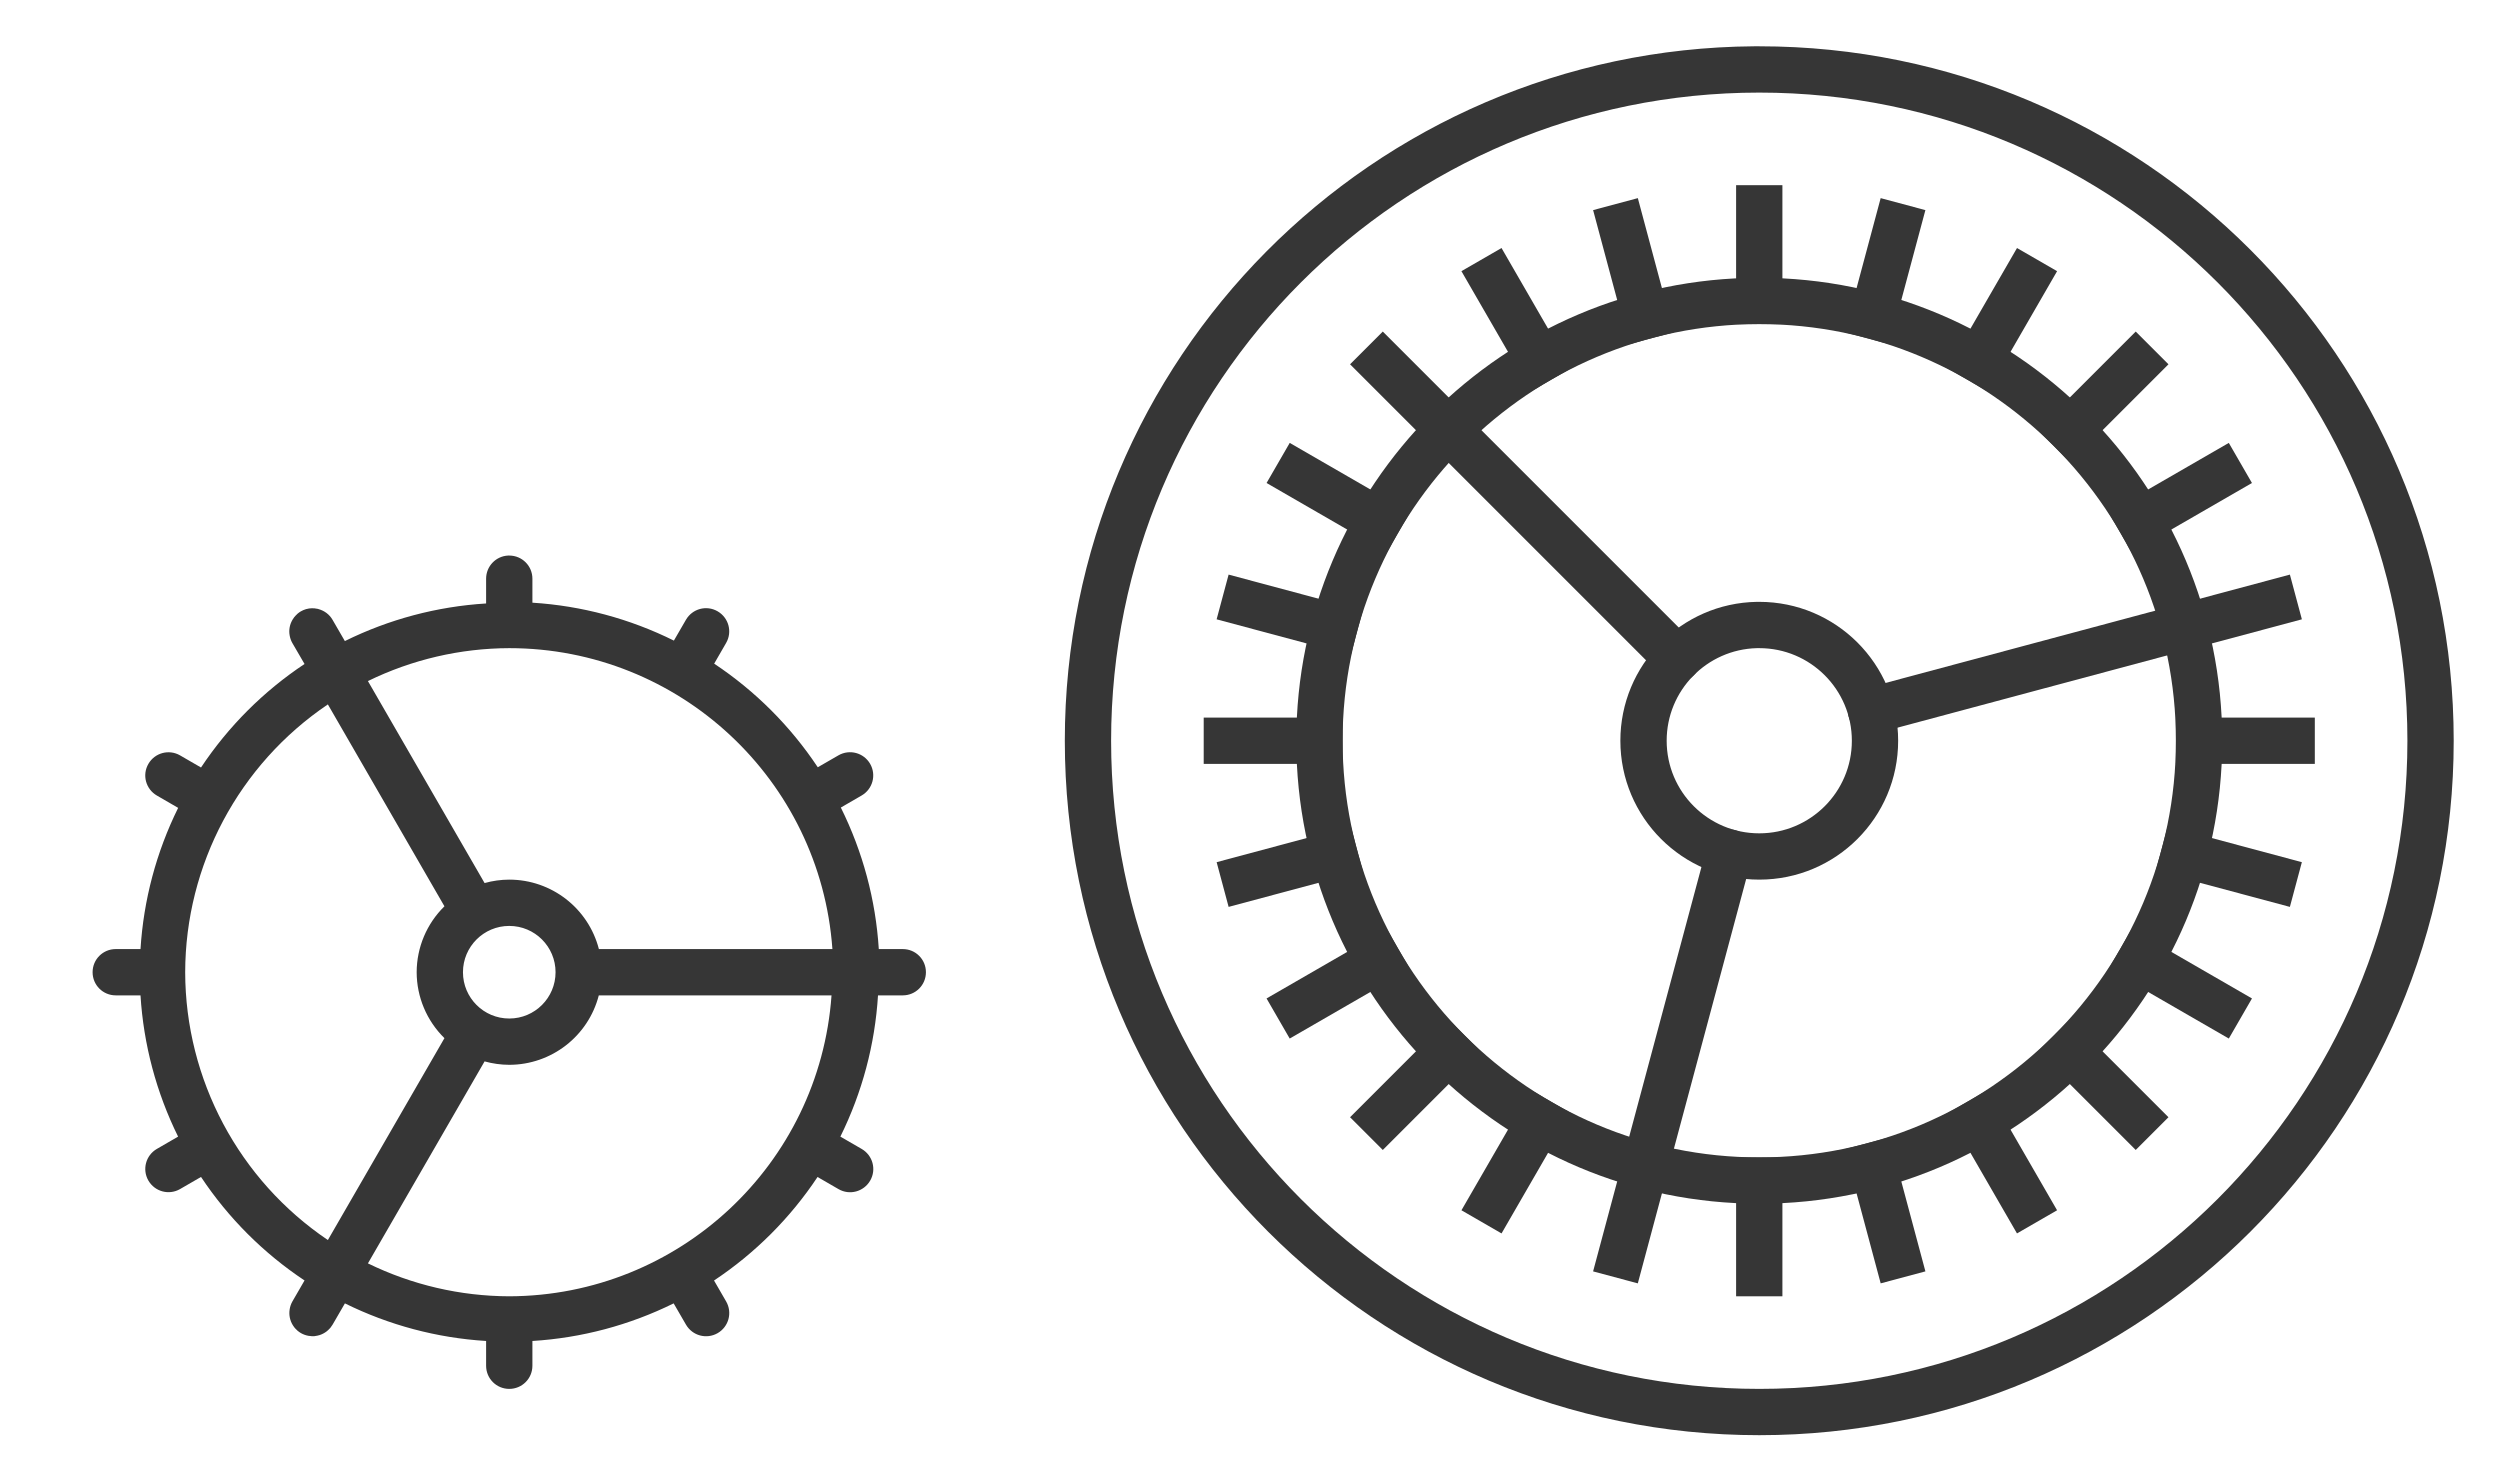
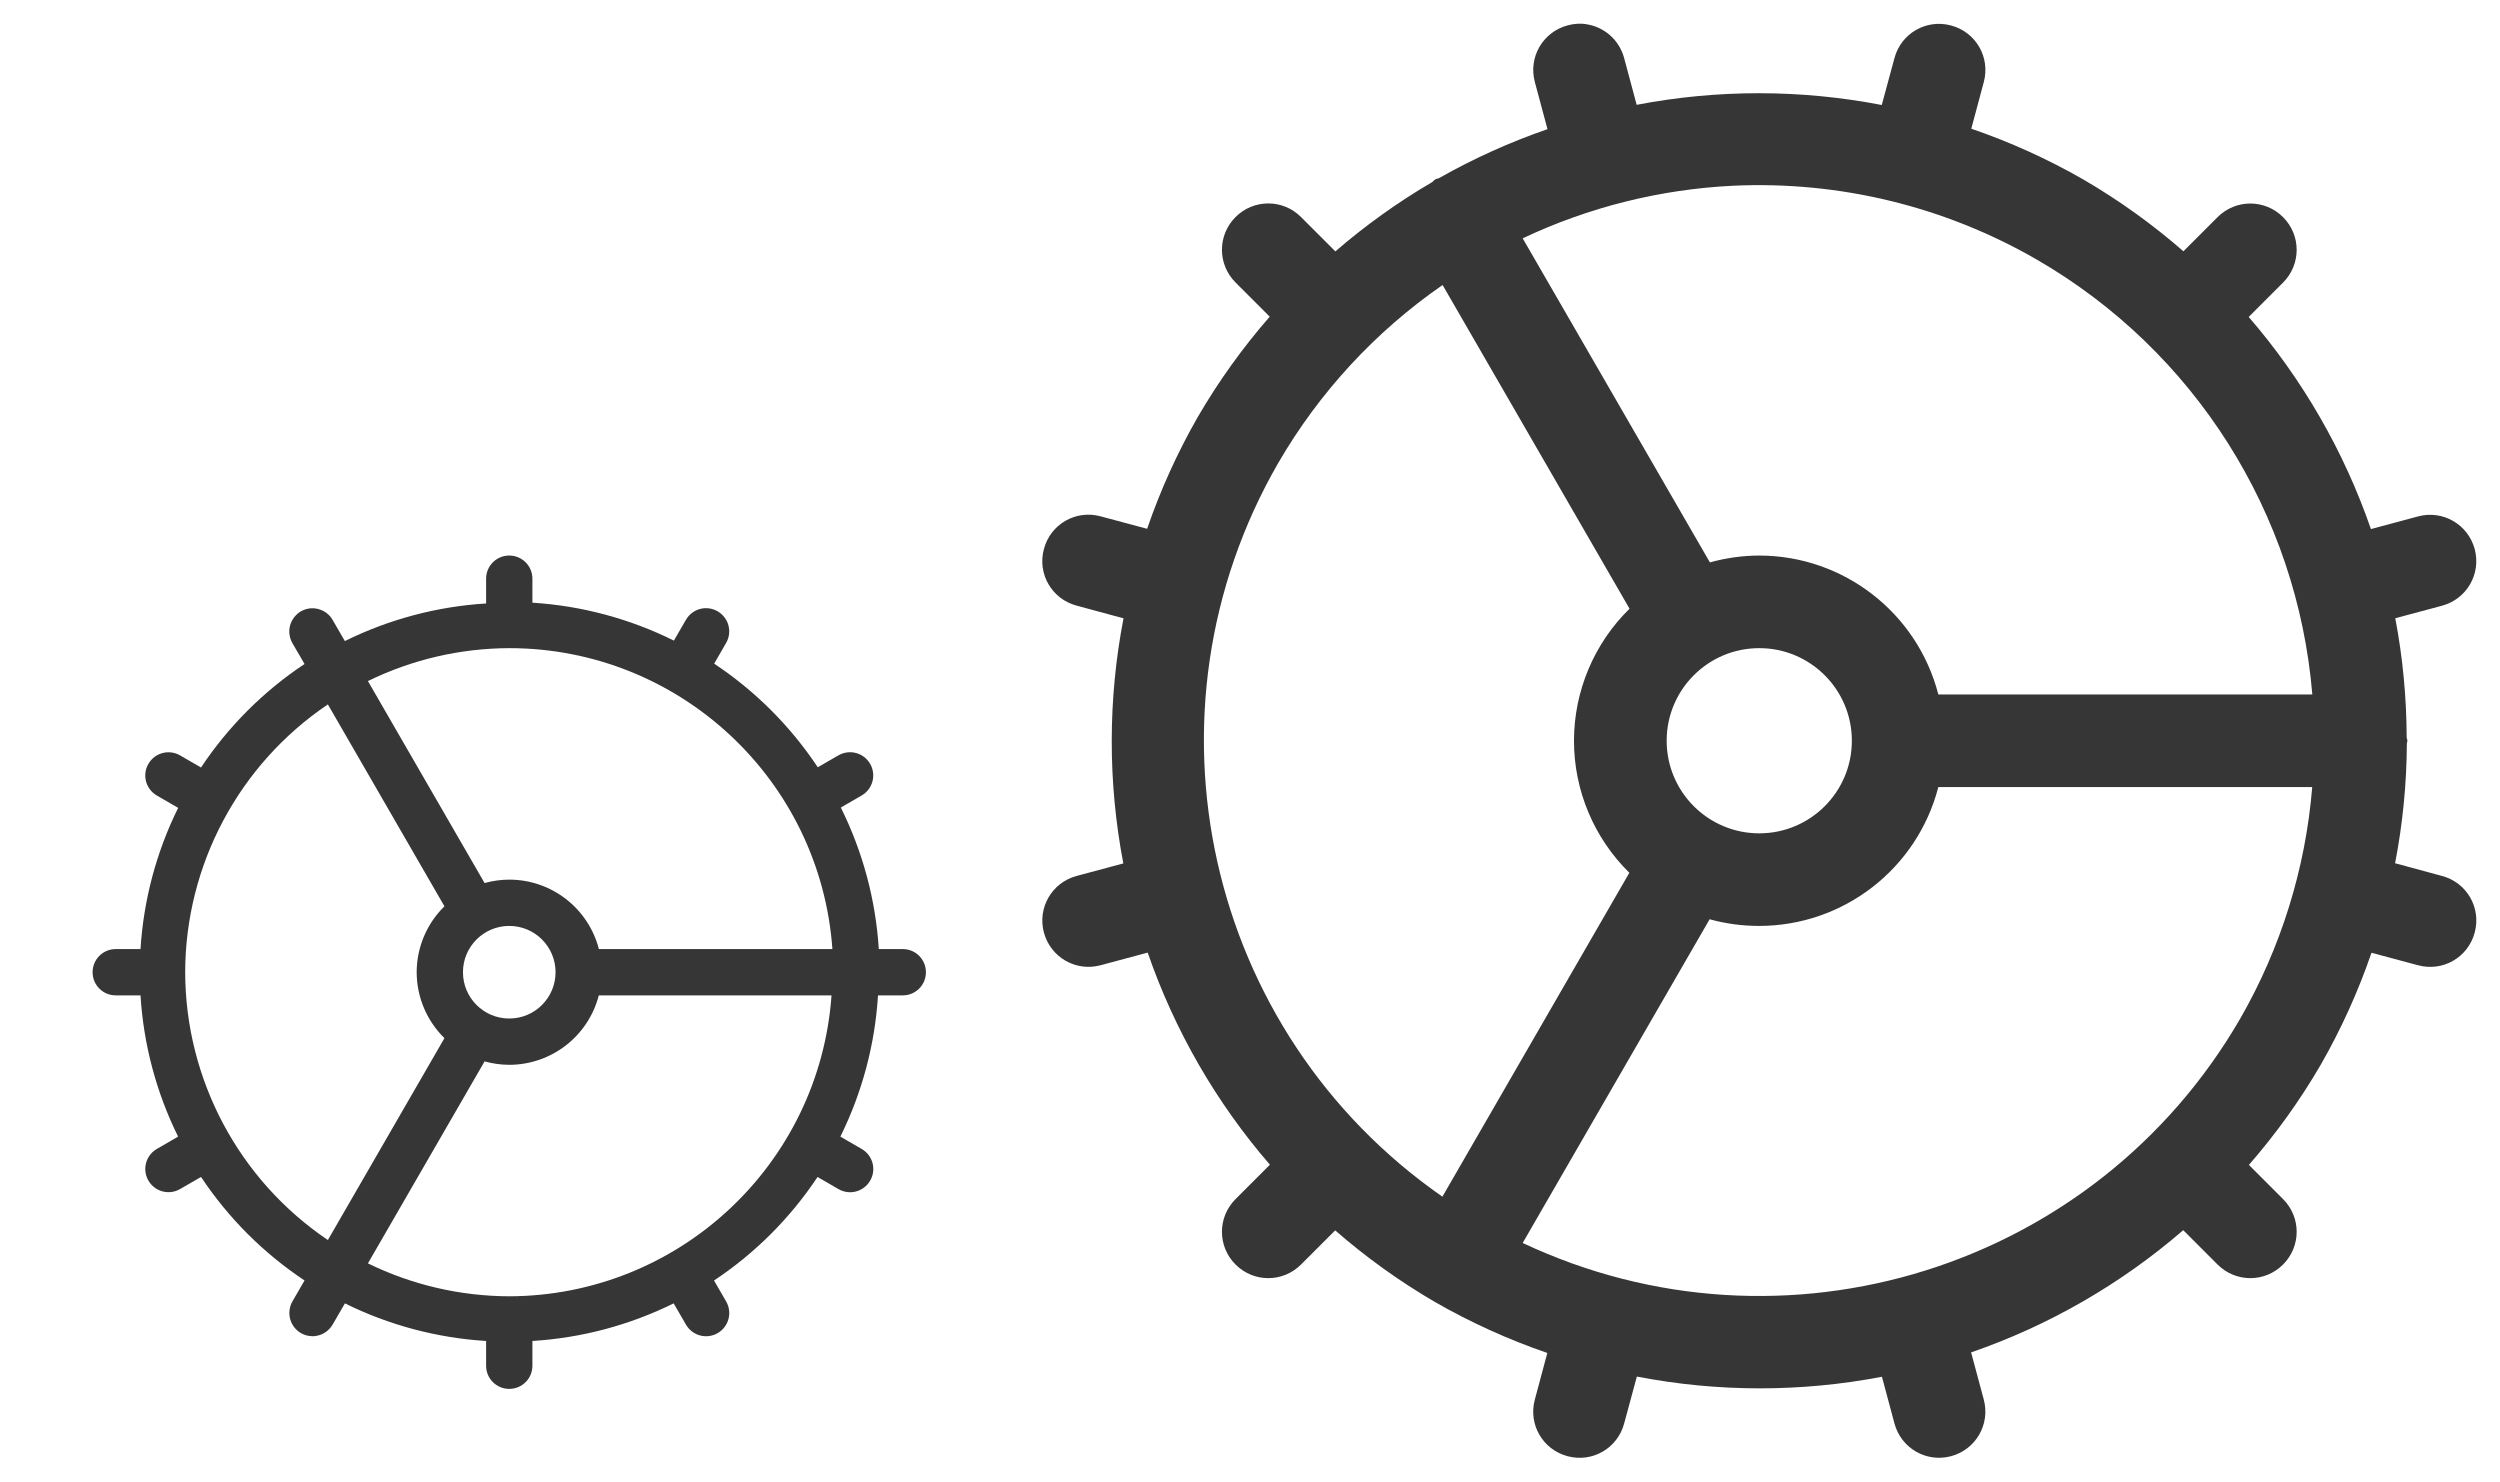
<svg xmlns="http://www.w3.org/2000/svg" version="1.1" viewBox="0 0 54 32" id="svg80">
  <defs id="defs3">
    <style id="current-color-scheme" type="text/css">.ColorScheme-Text { color:#363636; }</style>
  </defs>
  <g id="22-22-configure">
    <rect id="rect2316" width="22" height="22" x="0" y="10" rx="0" ry="0" style="fill:none" />
    <path id="path947" d="M 10.975,12 C 10.71,12.013 10.5,12.232 10.5,12.5 v 0.535 a 8,8 0 0 0 -3.051,0.812 l -0.266,-0.459 c -0.069,-0.12 -0.181,-0.199 -0.305,-0.232 -0.001,-3.75e-4 -0.003,-0.002 -0.004,-0.002 -0.003,-6.68e-4 -0.005,-0.001 -0.008,-0.002 -0.004,-9.31e-4 -0.008,-0.001 -0.012,-0.002 -0.077,-0.017 -0.159,-0.016 -0.238,0.006 0,0 -0.002,0 -0.002,0 -0.002,5.37e-4 -0.004,0.001 -0.006,0.002 -0.037,0.011 -0.074,0.027 -0.109,0.047 -0.026,0.015 -0.05,0.032 -0.072,0.051 -0.003,0.003 -0.007,0.007 -0.01,0.01 -0.002,0.002 -0.004,0.004 -0.006,0.006 -0.02,0.018 -0.038,0.038 -0.055,0.059 -0.002,0.002 -0.004,0.004 -0.006,0.006 0,0 0,0.002 0,0.002 -0.001,0.002 -0.003,0.004 -0.004,0.006 -0.071,0.096 -0.105,0.213 -0.096,0.332 0.001,0.015 0.003,0.03 0.006,0.045 0.01,0.058 0.028,0.114 0.059,0.168 L 6.578,14.342 A 8,8 0 0 0 4.342,16.578 L 3.889,16.316 C 3.649,16.178 3.344,16.26 3.205,16.5 c -0.139,0.24 -0.056,0.545 0.184,0.684 l 0.459,0.266 A 8,8 0 0 0 3.035,20.5 H 2.5 C 2.223,20.5 2,20.723 2,21 c 0,0.277 0.223,0.5 0.5,0.5 h 0.535 a 8,8 0 0 0 0.812,3.051 L 3.389,24.816 C 3.149,24.955 3.067,25.26 3.205,25.5 c 0.139,0.24 0.444,0.322 0.684,0.184 l 0.453,-0.262 a 8,8 0 0 0 2.236,2.236 l -0.262,0.453 c -0.031,0.054 -0.049,0.11 -0.059,0.168 -0.003,0.018 -0.005,0.035 -0.006,0.053 -0.007,0.118 0.028,0.235 0.1,0.33 0,0 0,0.002 0,0.002 0.002,0.002 0.004,0.004 0.006,0.006 0.018,0.023 0.038,0.045 0.061,0.064 0,0 0,0.002 0,0.002 0.003,0.003 0.007,0.005 0.01,0.008 0.022,0.019 0.046,0.036 0.072,0.051 0.052,0.03 0.108,0.049 0.164,0.059 0.019,0.003 0.038,0.005 0.057,0.006 0.005,3.22e-4 0.01,0.002 0.016,0.002 0.016,4.6e-4 0.032,0.001 0.049,0 0.024,-0.002 0.047,-0.007 0.07,-0.012 0.016,-0.003 0.031,-0.007 0.047,-0.012 0.053,-0.017 0.105,-0.044 0.15,-0.078 0.025,-0.019 0.049,-0.042 0.07,-0.066 0,0 0.002,0 0.002,0 0.005,-0.006 0.01,-0.013 0.016,-0.02 0.016,-0.02 0.03,-0.04 0.043,-0.062 l 0.266,-0.459 A 8,8 0 0 0 10.5,28.965 V 29.5 c 0,0.277 0.223,0.5 0.5,0.5 0.277,0 0.5,-0.223 0.5,-0.5 v -0.535 a 8,8 0 0 0 3.051,-0.812 l 0.266,0.459 c 0.139,0.24 0.444,0.322 0.684,0.184 0.24,-0.139 0.322,-0.444 0.184,-0.684 l -0.262,-0.453 a 8,8 0 0 0 2.236,-2.236 l 0.453,0.262 c 0.24,0.139 0.545,0.056 0.684,-0.184 0.139,-0.24 0.056,-0.545 -0.184,-0.684 L 18.152,24.551 A 8,8 0 0 0 18.965,21.5 H 19.5 c 0.277,0 0.5,-0.223 0.5,-0.5 0,-0.277 -0.223,-0.5 -0.5,-0.5 h -0.518 a 8,8 0 0 0 -0.82,-3.057 l 0.449,-0.26 c 0.24,-0.139 0.322,-0.444 0.184,-0.684 -0.139,-0.24 -0.444,-0.322 -0.684,-0.184 l -0.447,0.258 a 8,8 0 0 0 -2.238,-2.238 l 0.258,-0.447 c 0.139,-0.24 0.056,-0.545 -0.184,-0.684 -0.24,-0.139 -0.545,-0.056 -0.684,0.184 l -0.26,0.449 A 8,8 0 0 0 11.5,13.018 V 12.5 C 11.5,12.223 11.277,12 11,12 c -0.009,0 -0.017,-4.3e-4 -0.025,0 z M 11,14 a 7,7 0 0 1 6.98,6.5 H 12.936 A 2,2 0 0 0 11,19 2,2 0 0 0 10.467,19.074 L 7.947,14.711 A 7,7 0 0 1 11,14 Z m -3.918,1.215 2.518,4.361 A 2,2 0 0 0 9,21 2,2 0 0 0 9.6,22.424 L 7.082,26.785 A 7,7 0 0 1 4,21 7,7 0 0 1 7.082,15.215 Z m 2.947,4.043 a 2,2 0 0 0 -0.043,0.023 2,2 0 0 1 0.043,-0.023 z M 11,20 a 1,1 0 0 1 1,1 1,1 0 0 1 -1,1 1,1 0 0 1 -1,-1 1,1 0 0 1 1,-1 z m 1.934,1.5 h 5.027 A 7,7 0 0 1 11,28 7,7 0 0 1 7.947,27.289 L 10.467,22.926 A 2,2 0 0 0 11,23 2,2 0 0 0 12.934,21.5 Z m -2.947,1.219 a 2,2 0 0 0 0.043,0.023 2,2 0 0 1 -0.043,-0.023 z" class="ColorScheme-Text" fill="currentColor" />
  </g>
-   <g id="configure">
-     <rect x="22" width="32" height="32" opacity="0" id="rect10" />
-     <path class="ColorScheme-Text" d="m37.887 1a15 15 0 0 0-14.887 15 15 15 0 0 0 15 15 15 15 0 0 0 15-15 15 15 0 0 0-15-15 15 15 0 0 0-0.113 0zm0.113 1a14 14 0 0 1 14 14 14 14 0 0 1-14 14 14 14 0 0 1-14-14 14 14 0 0 1 14-14z" fill="currentColor" id="path12" />
-     <g class="ColorScheme-Text" fill="currentColor" id="g72">
-       <path d="m37.98 6a10 10 0 0 0-9.98 10 10 10 0 0 0 10 10 10 10 0 0 0 10-10 10 10 0 0 0-10-10 10 10 0 0 0-0.02 0zm0.01 1a9 9 0 0 1 0.01 0 9 9 0 0 1 9 9 9 9 0 0 1-9 9 9 9 0 0 1-9-9 9 9 0 0 1 8.99-9z" id="path14" />
-       <path d="m37.949 13a3 3 0 0 0-2.949 3 3 3 0 0 0 3 3 3 3 0 0 0 3-3 3 3 0 0 0-3-3 3 3 0 0 0-0.051 0zm2e-3 1a2 2 0 0 1 0.049 0 2 2 0 0 1 2 2 2 2 0 0 1-2 2 2 2 0 0 1-2-2 2 2 0 0 1 1.951-2z" id="path16" />
-       <rect transform="rotate(-15)" x="34.564" y="24.79" width="8" height="1" rx=".5" ry=".5" id="rect18" />
-       <rect transform="rotate(-75)" x="-15.62" y="40.346" width="8" height="1" rx=".5" ry=".5" id="rect20" />
-       <rect transform="rotate(225)" x="-36.184" y="15.056" width="8" height="1" rx=".5" ry=".5" id="rect22" />
-       <rect transform="rotate(15)" x="40.346" y="-6.38" width="1" height="3" rx=".5" ry="0" id="rect24" />
-       <rect transform="rotate(15)" x="40.346" y="14.62" width="1" height="3" rx=".5" ry="0" id="rect26" />
-       <rect transform="rotate(30)" x="40.409" y="-17.144" width="1" height="3" rx=".5" ry="0" id="rect28" />
-       <rect transform="rotate(30)" x="40.409" y="3.856" width="1" height="3" rx=".5" ry="0" id="rect30" />
-       <rect transform="rotate(45)" x="37.684" y="-27.556" width="1" height="3" rx=".5" ry="0" id="rect32" />
-       <rect transform="rotate(45)" x="37.684" y="-6.556" width="1" height="3" rx=".5" ry="0" id="rect34" />
-       <rect transform="rotate(60)" x="32.356" y="-36.909" width="1" height="3" rx=".5" ry="0" id="rect36" />
-       <rect transform="rotate(60)" x="32.356" y="-15.909" width="1" height="3" rx=".5" ry="0" id="rect38" />
-       <rect transform="rotate(75)" x="24.79" y="-44.564" width="1" height="3" rx=".5" ry="0" id="rect40" />
-       <rect transform="rotate(75)" x="24.79" y="-23.564" width="1" height="3" rx=".5" ry="0" id="rect42" />
-       <rect transform="rotate(90)" x="15.5" y="-50" width="1" height="3" rx=".5" ry="0" id="rect44" />
-       <rect transform="rotate(90)" x="15.5" y="-29" width="1" height="3" rx=".5" ry="0" id="rect46" />
-       <rect transform="rotate(105)" x="5.12" y="-52.846" width="1" height="3" rx=".5" ry="0" id="rect48" />
-       <rect transform="rotate(105)" x="5.12" y="-31.846" width="1" height="3" rx=".5" ry="0" id="rect50" />
-       <rect transform="rotate(120)" x="-5.644" y="-52.909" width="1" height="3" rx=".5" ry="0" id="rect52" />
-       <rect transform="rotate(120)" x="-5.644" y="-31.909" width="1" height="3" rx=".5" ry="0" id="rect54" />
-       <rect transform="rotate(135)" x="-16.056" y="-50.184" width="1" height="3" rx=".5" ry="0" id="rect56" />
-       <rect transform="rotate(135)" x="-16.056" y="-29.184" width="1" height="3" rx=".5" ry="0" id="rect58" />
-       <rect transform="rotate(150)" x="-25.409" y="-44.856" width="1" height="3" rx=".5" ry="0" id="rect60" />
-       <rect transform="rotate(150)" x="-25.409" y="-23.856" width="1" height="3" rx=".5" ry="0" id="rect62" />
-       <rect transform="rotate(165)" x="-33.064" y="-37.29" width="1" height="3" rx=".5" ry="0" id="rect64" />
-       <rect transform="rotate(165)" x="-33.064" y="-16.29" width="1" height="3" rx=".5" ry="0" id="rect66" />
-       <rect transform="scale(-1)" x="-38.5" y="-28" width="1" height="3" rx=".5" ry="0" id="rect68" />
-       <rect transform="scale(-1)" x="-38.5" y="-7" width="1" height="3" rx=".5" ry="0" id="rect70" />
-     </g>
-   </g>
  <g id="16-16-configure" transform="translate(3.6281 1.6279)">
    <path d="m-20.628 11.372v16h16v-16z" fill="none" stroke-width=".727" id="path75" />
    <path class="ColorScheme-Text" d="m-14.501 11.632c-0.064-0.009-0.13-0.004-0.197 0.014-0.268 0.072-0.425 0.344-0.354 0.611l0.137 0.51a7 7 0 0 0-1.172 0.529c-0.013 0.006-0.028 0.006-0.041 0.014-0.013 0.008-0.021 0.021-0.033 0.029a7 7 0 0 0-1.045 0.748l-0.371-0.371c-0.196-0.196-0.511-0.196-0.707 0s-0.196 0.511 0 0.707l0.369 0.369a7 7 0 0 0-0.775 1.08 7 7 0 0 0-0.549 1.211l-0.504-0.135c-0.268-0.072-0.54 0.086-0.611 0.354s0.086 0.54 0.354 0.611l0.506 0.137a7 7 0 0 0-2e-3 2.647l-0.504 0.135c-0.268 0.072-0.425 0.344-0.354 0.611s0.344 0.425 0.611 0.354l0.51-0.137a7 7 0 0 0 1.32 2.291l-0.371 0.371c-0.196 0.196-0.196 0.511 0 0.707s0.511 0.196 0.707 0l0.369-0.369a7 7 0 0 0 1.08 0.775 7 7 0 0 0 1.211 0.549l-0.135 0.504c-0.072 0.268 0.086 0.54 0.354 0.611 0.268 0.072 0.54-0.086 0.611-0.354l0.137-0.506a7 7 0 0 0 2.647 2e-3l0.135 0.504c0.072 0.268 0.344 0.425 0.611 0.354s0.425-0.344 0.354-0.611l-0.137-0.51a7 7 0 0 0 2.291-1.32l0.371 0.371c0.196 0.196 0.511 0.196 0.707 0s0.196-0.511 0-0.707l-0.369-0.369a7 7 0 0 0 0.775-1.08 7 7 0 0 0 0.549-1.211l0.504 0.135c0.268 0.072 0.54-0.086 0.611-0.354 0.072-0.268-0.086-0.54-0.354-0.611l-0.506-0.137a7 7 0 0 0 0.127-1.295c5.42e-4 -0.01 0.006-0.018 0.006-0.027 0-0.013-0.007-0.023-0.008-0.035a7 7 0 0 0-0.123-1.289l0.504-0.135c0.268-0.072 0.425-0.344 0.354-0.611s-0.344-0.425-0.611-0.354l-0.51 0.137a7 7 0 0 0-1.32-2.291l0.371-0.371c0.196-0.196 0.196-0.511 0-0.707s-0.511-0.196-0.707 0l-0.369 0.369a7 7 0 0 0-1.08-0.775 7 7 0 0 0-1.211-0.549l0.135-0.504c0.072-0.268-0.086-0.54-0.354-0.611-0.268-0.072-0.54 0.086-0.611 0.353l-0.137 0.506a7 7 0 0 0-2.647-2e-3l-0.135-0.504c-0.054-0.201-0.221-0.341-0.414-0.367zm1.59 1.746a6 6 0 0 1 3.283 0.799 6 6 0 0 1 2.973 4.695h-4.039a2 2 0 0 0-1.934-1.5 2 2 0 0 0-0.533 0.074l-2.022-3.5a6 6 0 0 1 2.272-0.568zm-3.137 1.072 2.019 3.496a2 2 0 0 0-0.6 1.426 2 2 0 0 0 0.598 1.426l-2.019 3.498a6 6 0 0 1-1.773-7.924 6 6 0 0 1 1.775-1.922zm3.42 3.922a1 1 0 0 1 1 1 1 1 0 0 1-1 1 1 1 0 0 1-1-1 1 1 0 0 1 1-1zm1.935 1.5h4.037a6 6 0 0 1-0.777 2.5 6 6 0 0 1-7.75 2.424l2.019-3.496a2 2 0 0 0 0.535 0.072 2 2 0 0 0 1.935-1.5z" fill="currentColor" id="path77" />
  </g>
+   <g id="configure" transform="matrix(2,0,0,2,63.256,-22.744)">
+     <path d="m -20.628,11.372 v 16 h 16 v -16 z" fill="none" stroke-width="0.727" id="path940" />
+     <path class="ColorScheme-Text" d="m -14.501,11.632 c -0.064,-0.009 -0.13,-0.004 -0.197,0.014 -0.268,0.072 -0.425,0.344 -0.354,0.611 l 0.137,0.51 a 7,7 0 0 0 -1.172,0.529 c -0.013,0.006 -0.028,0.006 -0.041,0.014 -0.013,0.008 -0.021,0.021 -0.033,0.029 a 7,7 0 0 0 -1.045,0.748 L -17.577,13.716 c -0.196,-0.196 -0.511,-0.196 -0.707,0 -0.196,0.196 -0.196,0.511 0,0.707 l 0.369,0.369 a 7,7 0 0 0 -0.775,1.08 7,7 0 0 0 -0.549,1.211 L -19.743,16.948 c -0.268,-0.072 -0.54,0.086 -0.611,0.354 -0.072,0.268 0.086,0.54 0.354,0.611 l 0.506,0.137 a 7,7 0 0 0 -0.002,2.647 l -0.504,0.135 c -0.268,0.072 -0.425,0.344 -0.354,0.611 0.072,0.268 0.344,0.425 0.611,0.354 l 0.51,-0.137 a 7,7 0 0 0 1.32,2.291 l -0.371,0.371 c -0.196,0.196 -0.196,0.511 0,0.707 0.196,0.196 0.511,0.196 0.707,0 l 0.369,-0.369 a 7,7 0 0 0 1.08,0.775 7,7 0 0 0 1.211,0.549 l -0.135,0.504 c -0.072,0.268 0.086,0.54 0.354,0.611 0.268,0.072 0.54,-0.086 0.611,-0.354 l 0.137,-0.506 a 7,7 0 0 0 2.647,0.002 l 0.135,0.504 c 0.072,0.268 0.344,0.425 0.611,0.354 0.268,-0.072 0.425,-0.344 0.354,-0.611 l -0.137,-0.51 a 7,7 0 0 0 2.291,-1.32 l 0.371,0.371 c 0.196,0.196 0.511,0.196 0.707,0 0.196,-0.196 0.196,-0.511 0,-0.707 l -0.369,-0.369 a 7,7 0 0 0 0.775,-1.08 7,7 0 0 0 0.549,-1.211 l 0.504,0.135 c 0.268,0.072 0.54,-0.086 0.611,-0.354 0.072,-0.268 -0.086,-0.54 -0.354,-0.611 l -0.506,-0.137 a 7,7 0 0 0 0.127,-1.295 c 5.42e-4,-0.01 0.006,-0.018 0.006,-0.027 0,-0.013 -0.007,-0.023 -0.008,-0.035 a 7,7 0 0 0 -0.123,-1.289 l 0.504,-0.135 c 0.268,-0.072 0.425,-0.344 0.354,-0.611 -0.072,-0.268 -0.344,-0.425 -0.611,-0.354 l -0.51,0.137 a 7,7 0 0 0 -1.32,-2.291 l 0.371,-0.371 c 0.196,-0.196 0.196,-0.511 0,-0.707 -0.196,-0.196 -0.511,-0.196 -0.707,0 l -0.369,0.369 a 7,7 0 0 0 -1.08,-0.775 7,7 0 0 0 -1.211,-0.549 l 0.135,-0.504 c 0.072,-0.268 -0.086,-0.54 -0.354,-0.611 -0.268,-0.072 -0.54,0.086 -0.611,0.353 l -0.137,0.506 a 7,7 0 0 0 -2.647,-0.002 l -0.135,-0.504 c -0.054,-0.201 -0.221,-0.341 -0.414,-0.367 z m 1.59,1.746 a 6,6 0 0 1 3.283,0.799 6,6 0 0 1 2.973,4.695 h -4.039 a 2,2 0 0 0 -1.934,-1.5 2,2 0 0 0 -0.533,0.074 l -2.022,-3.5 a 6,6 0 0 1 2.272,-0.568 z m -3.137,1.072 2.019,3.496 a 2,2 0 0 0 -0.6,1.426 2,2 0 0 0 0.598,1.426 l -2.019,3.498 a 6,6 0 0 1 -1.773,-7.924 6,6 0 0 1 1.775,-1.922 z m 3.42,3.922 a 1,1 0 0 1 1,1 1,1 0 0 1 -1,1 1,1 0 0 1 -1,-1 1,1 0 0 1 1,-1 z m 1.935,1.5 h 4.037 a 6,6 0 0 1 -0.777,2.5 6,6 0 0 1 -7.75,2.424 l 2.019,-3.496 a 2,2 0 0 0 0.535,0.072 2,2 0 0 0 1.935,-1.5 z" fill="currentColor" id="path942" />
+   </g>
</svg>
